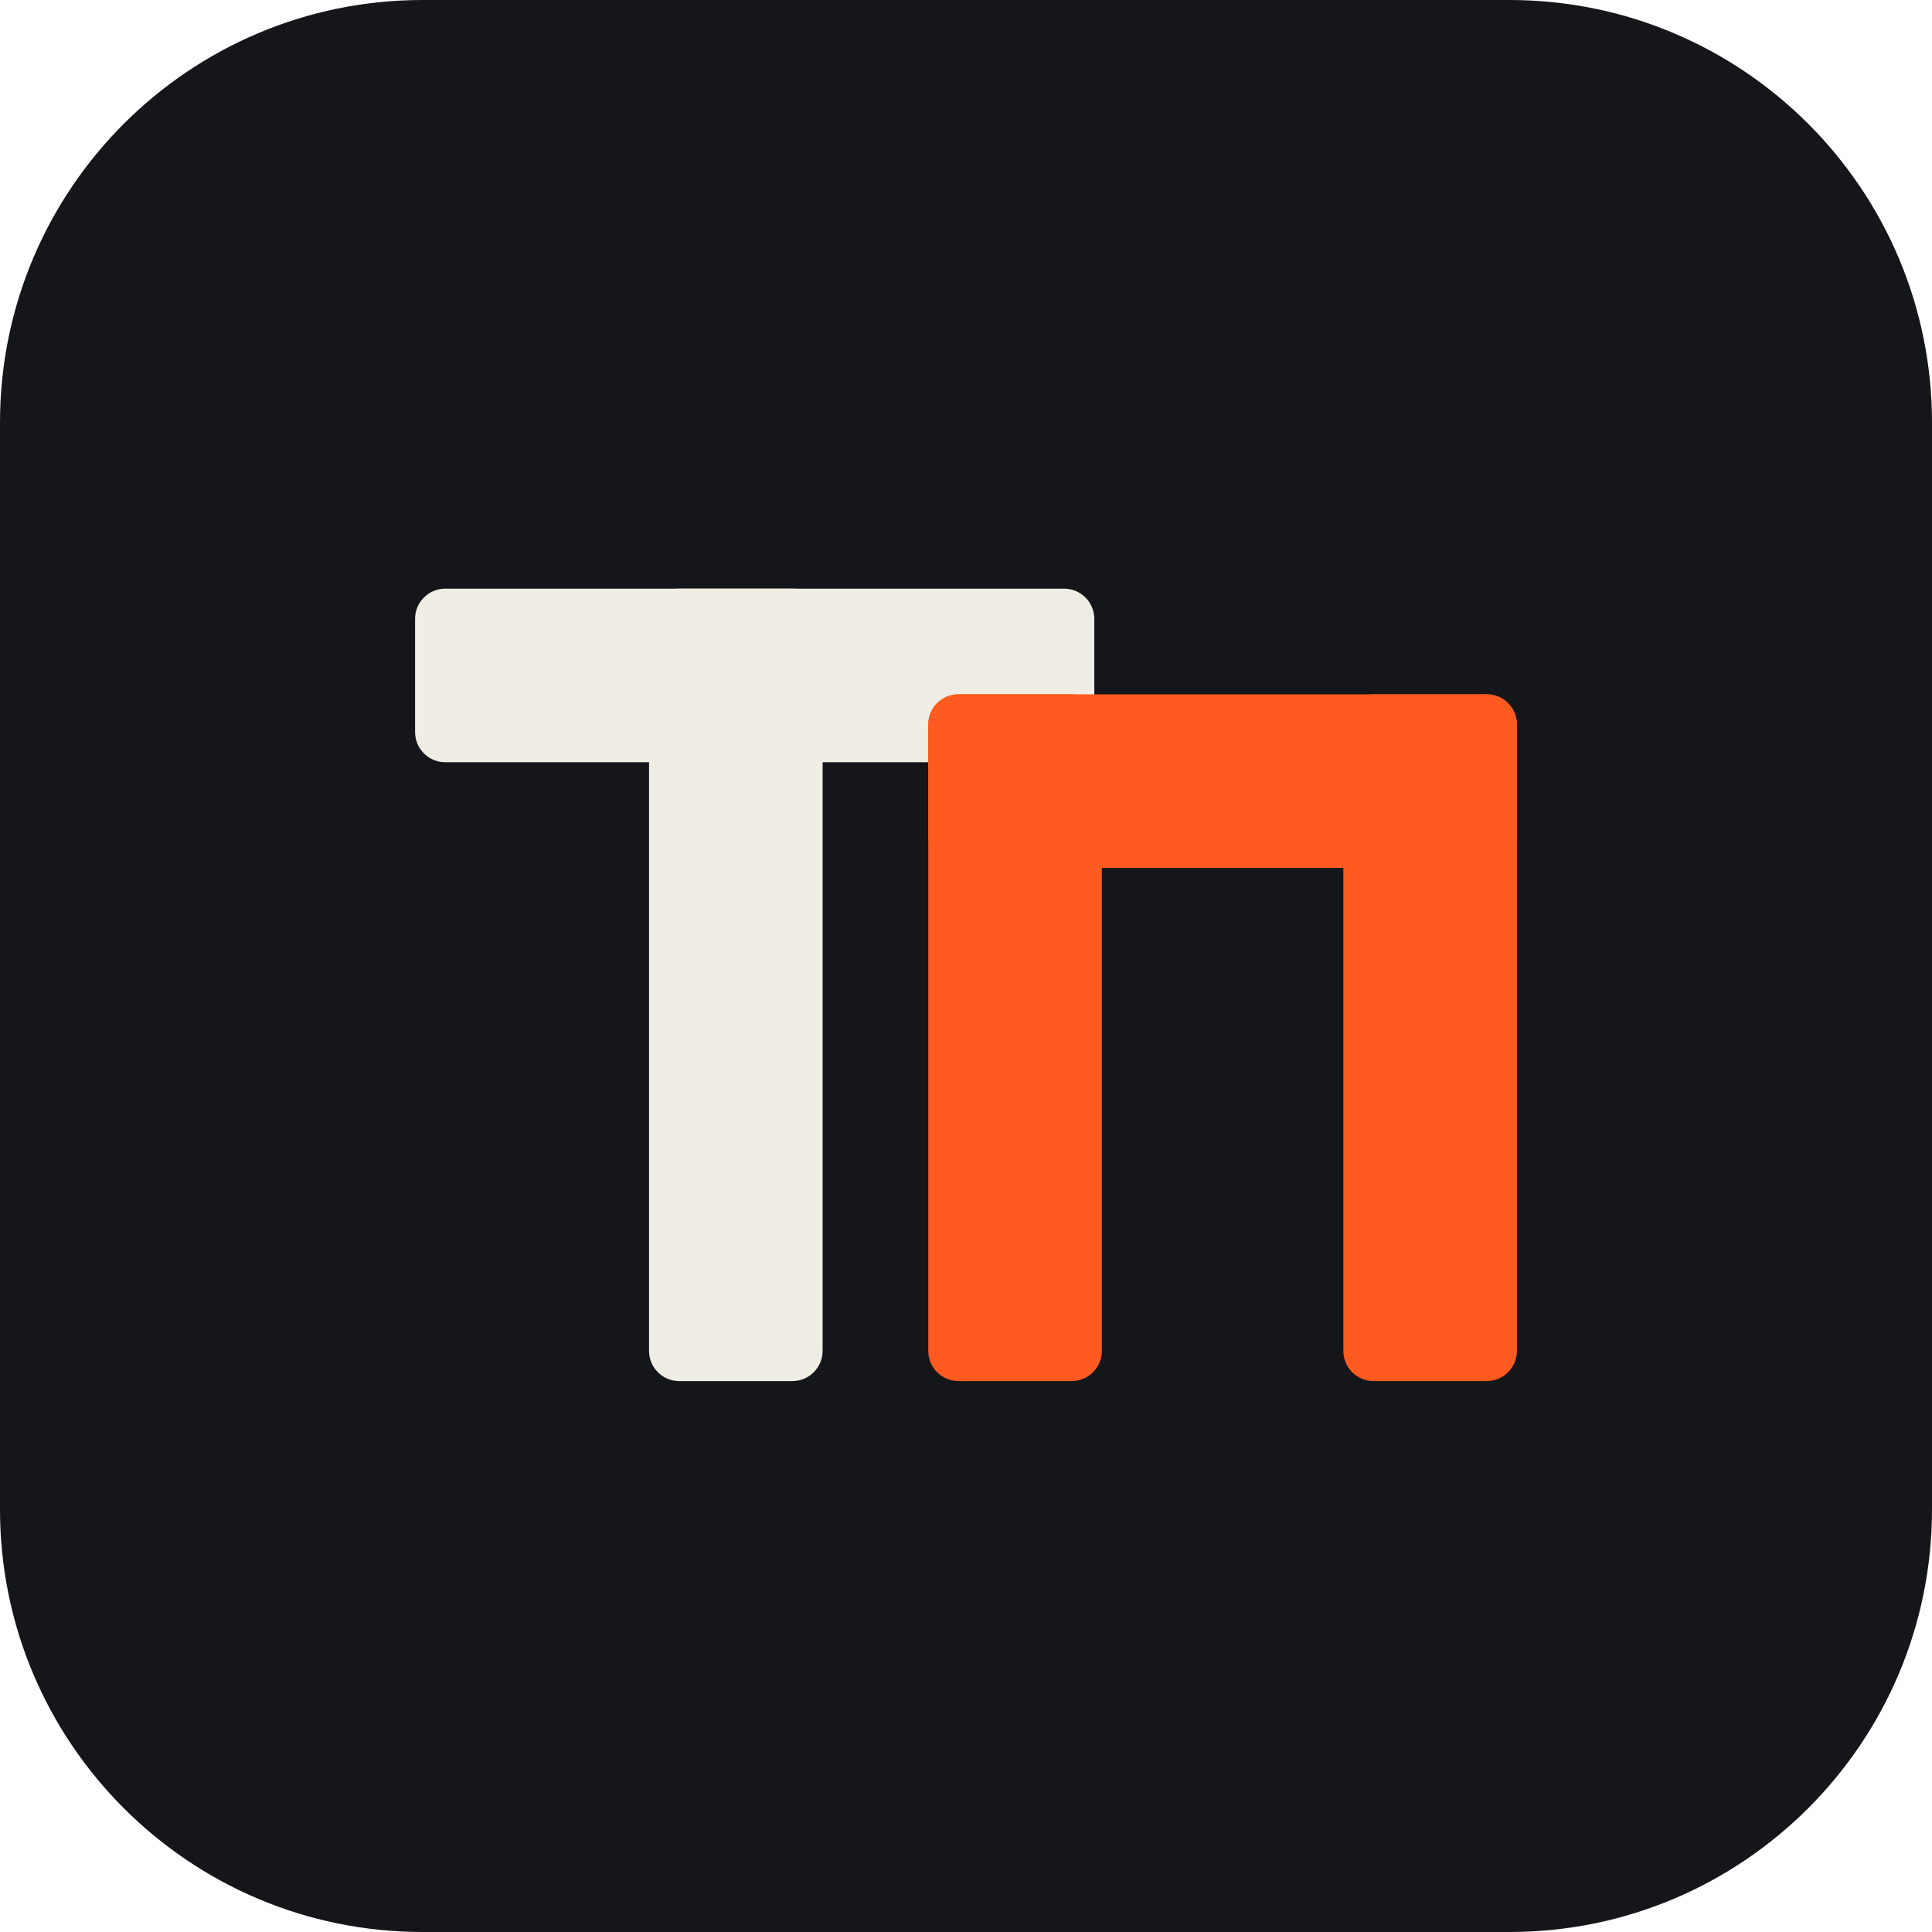
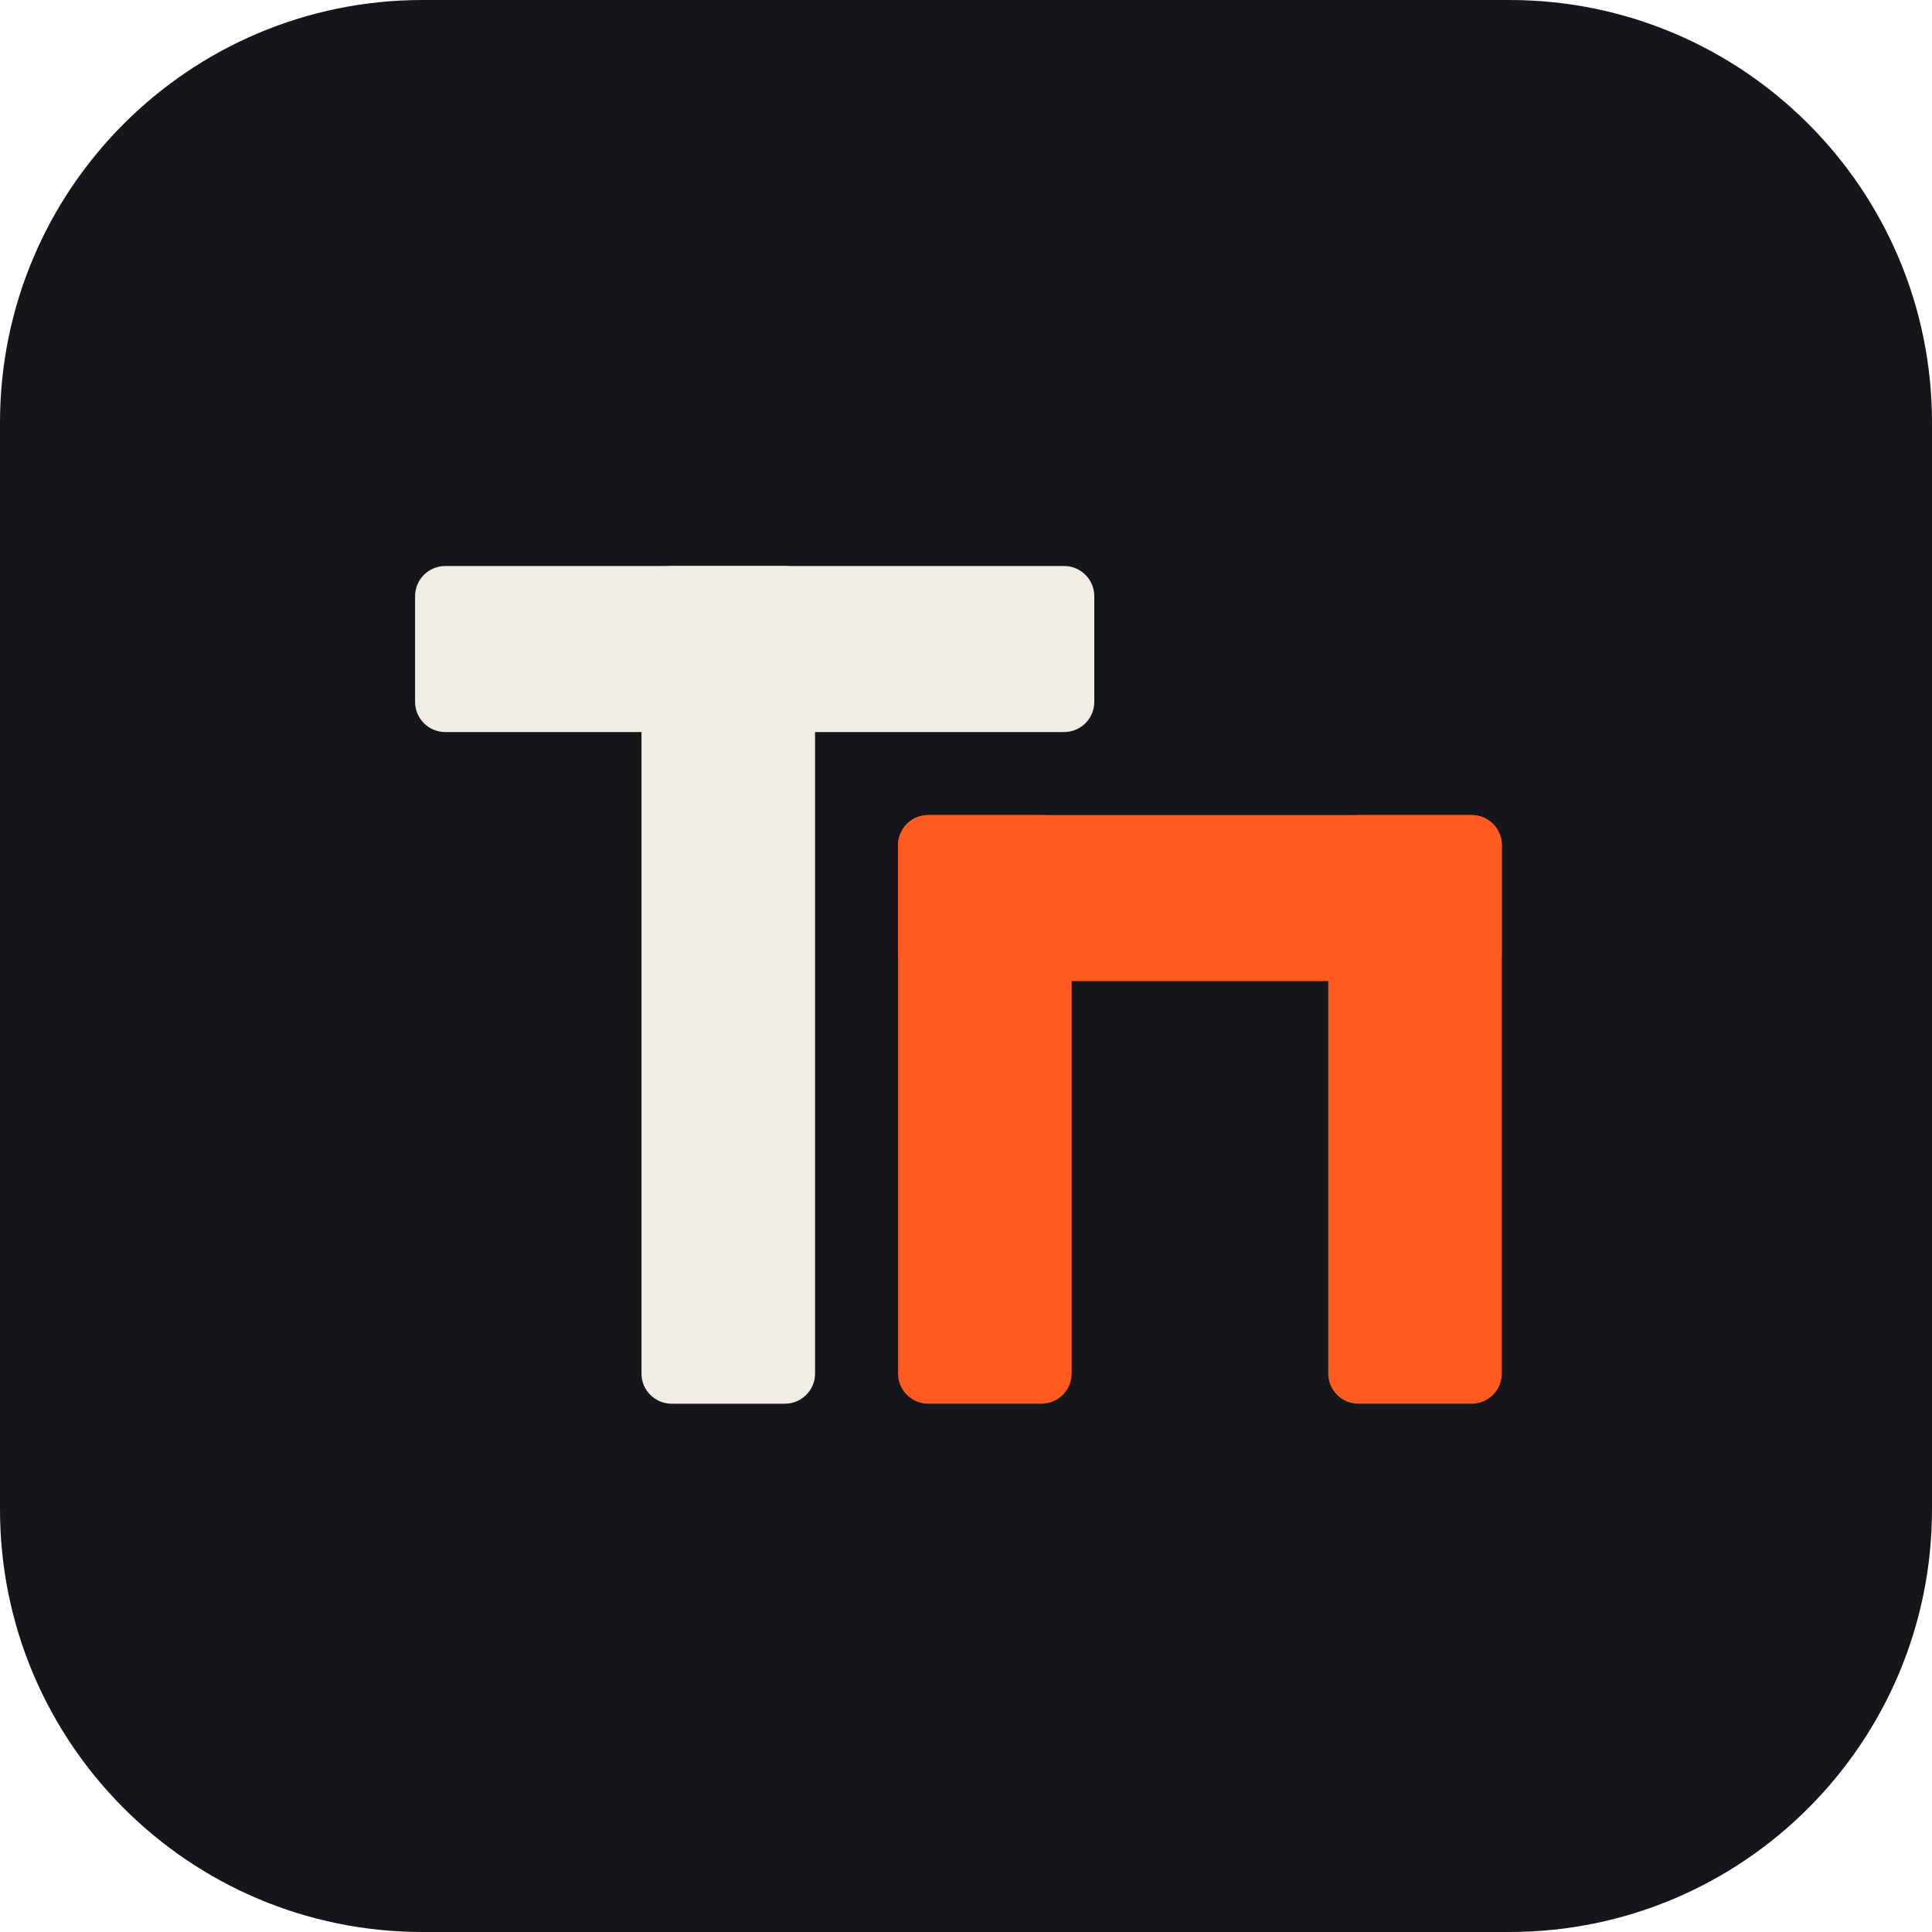
<svg xmlns="http://www.w3.org/2000/svg" viewBox="0 0 512 512" width="512" height="512">
  <rect width="512" height="512" rx="112" fill="#14161a" />
  <g fill="#f0ede4">
-     <rect x="110" y="156" width="180" height="46" rx="8" />
-     <rect x="172" y="156" width="46" height="210" rx="8" />
+     <rect x="110" y="150" width="180" height="44" rx="8" />
+     <rect x="170" y="150" width="46" height="222" rx="8" />
  </g>
  <g fill="#ff5a1f">
-     <rect x="246" y="184" width="156" height="46" rx="8" />
-     <rect x="246" y="184" width="46" height="182" rx="8" />
-     <rect x="356" y="184" width="46" height="182" rx="8" />
+     <rect x="238" y="216" width="160" height="44" rx="8" />
+     <rect x="238" y="216" width="46" height="156" rx="8" />
+     <rect x="352" y="216" width="46" height="156" rx="8" />
  </g>
</svg>
